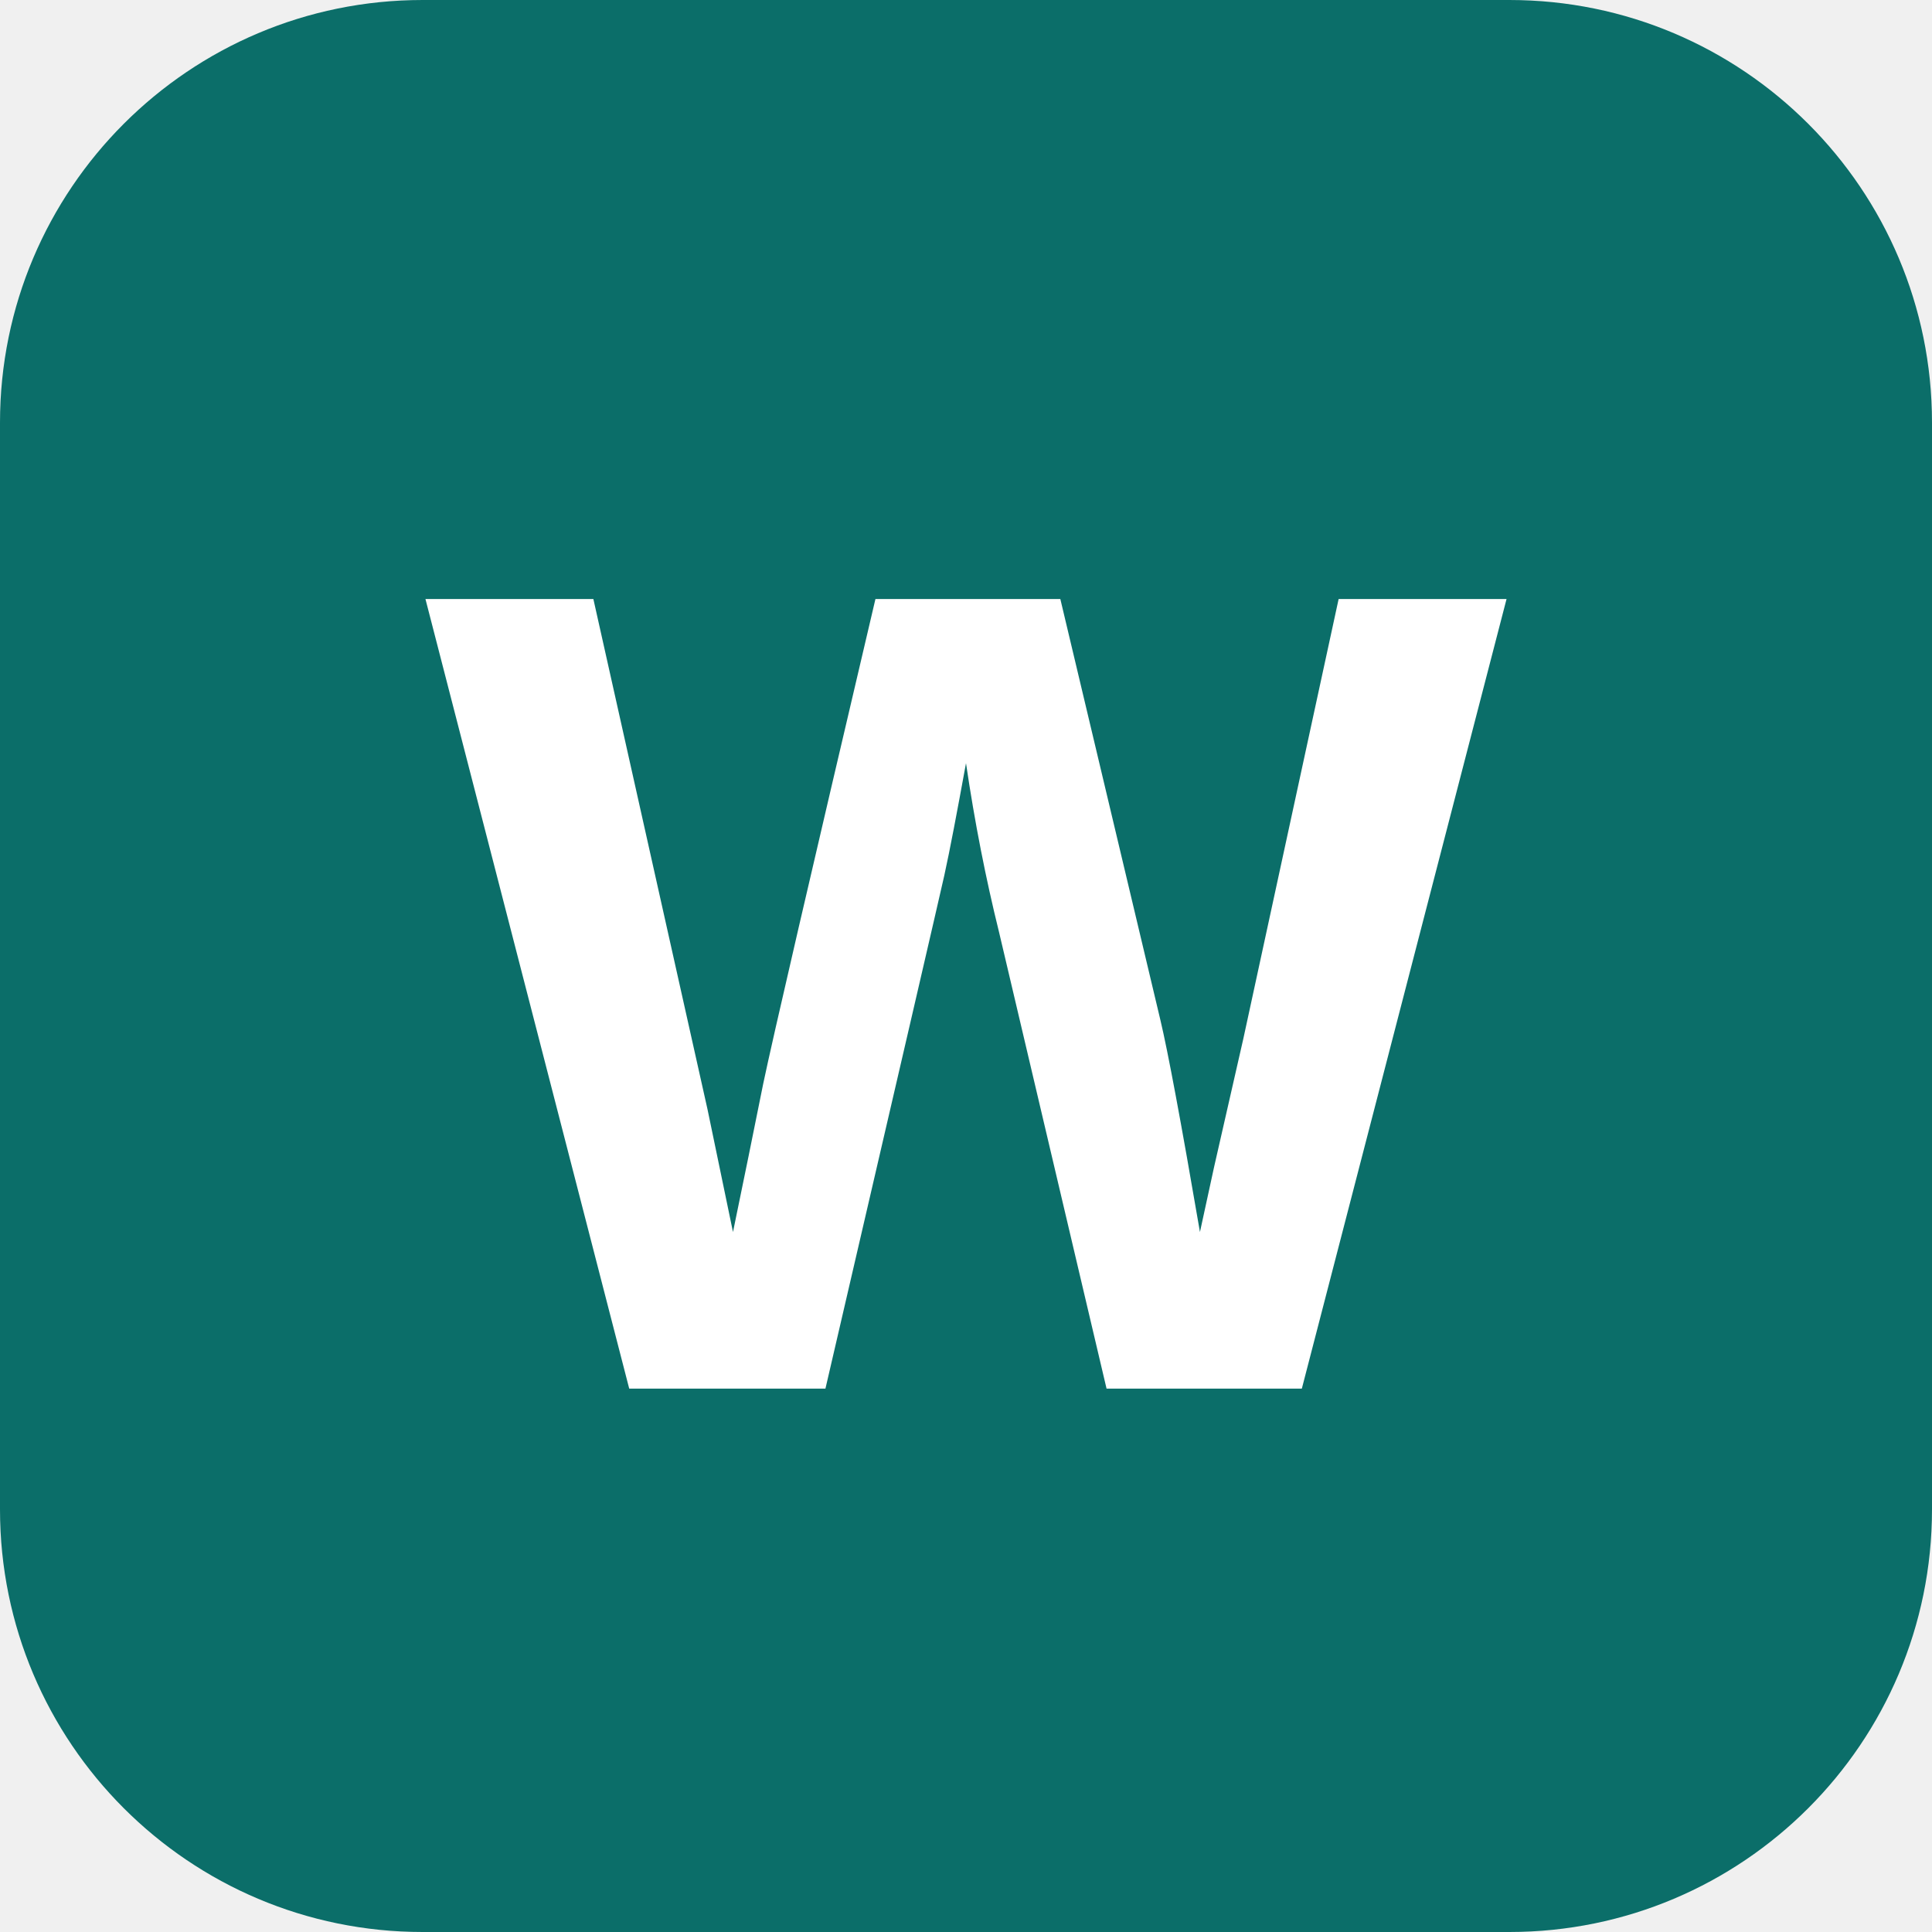
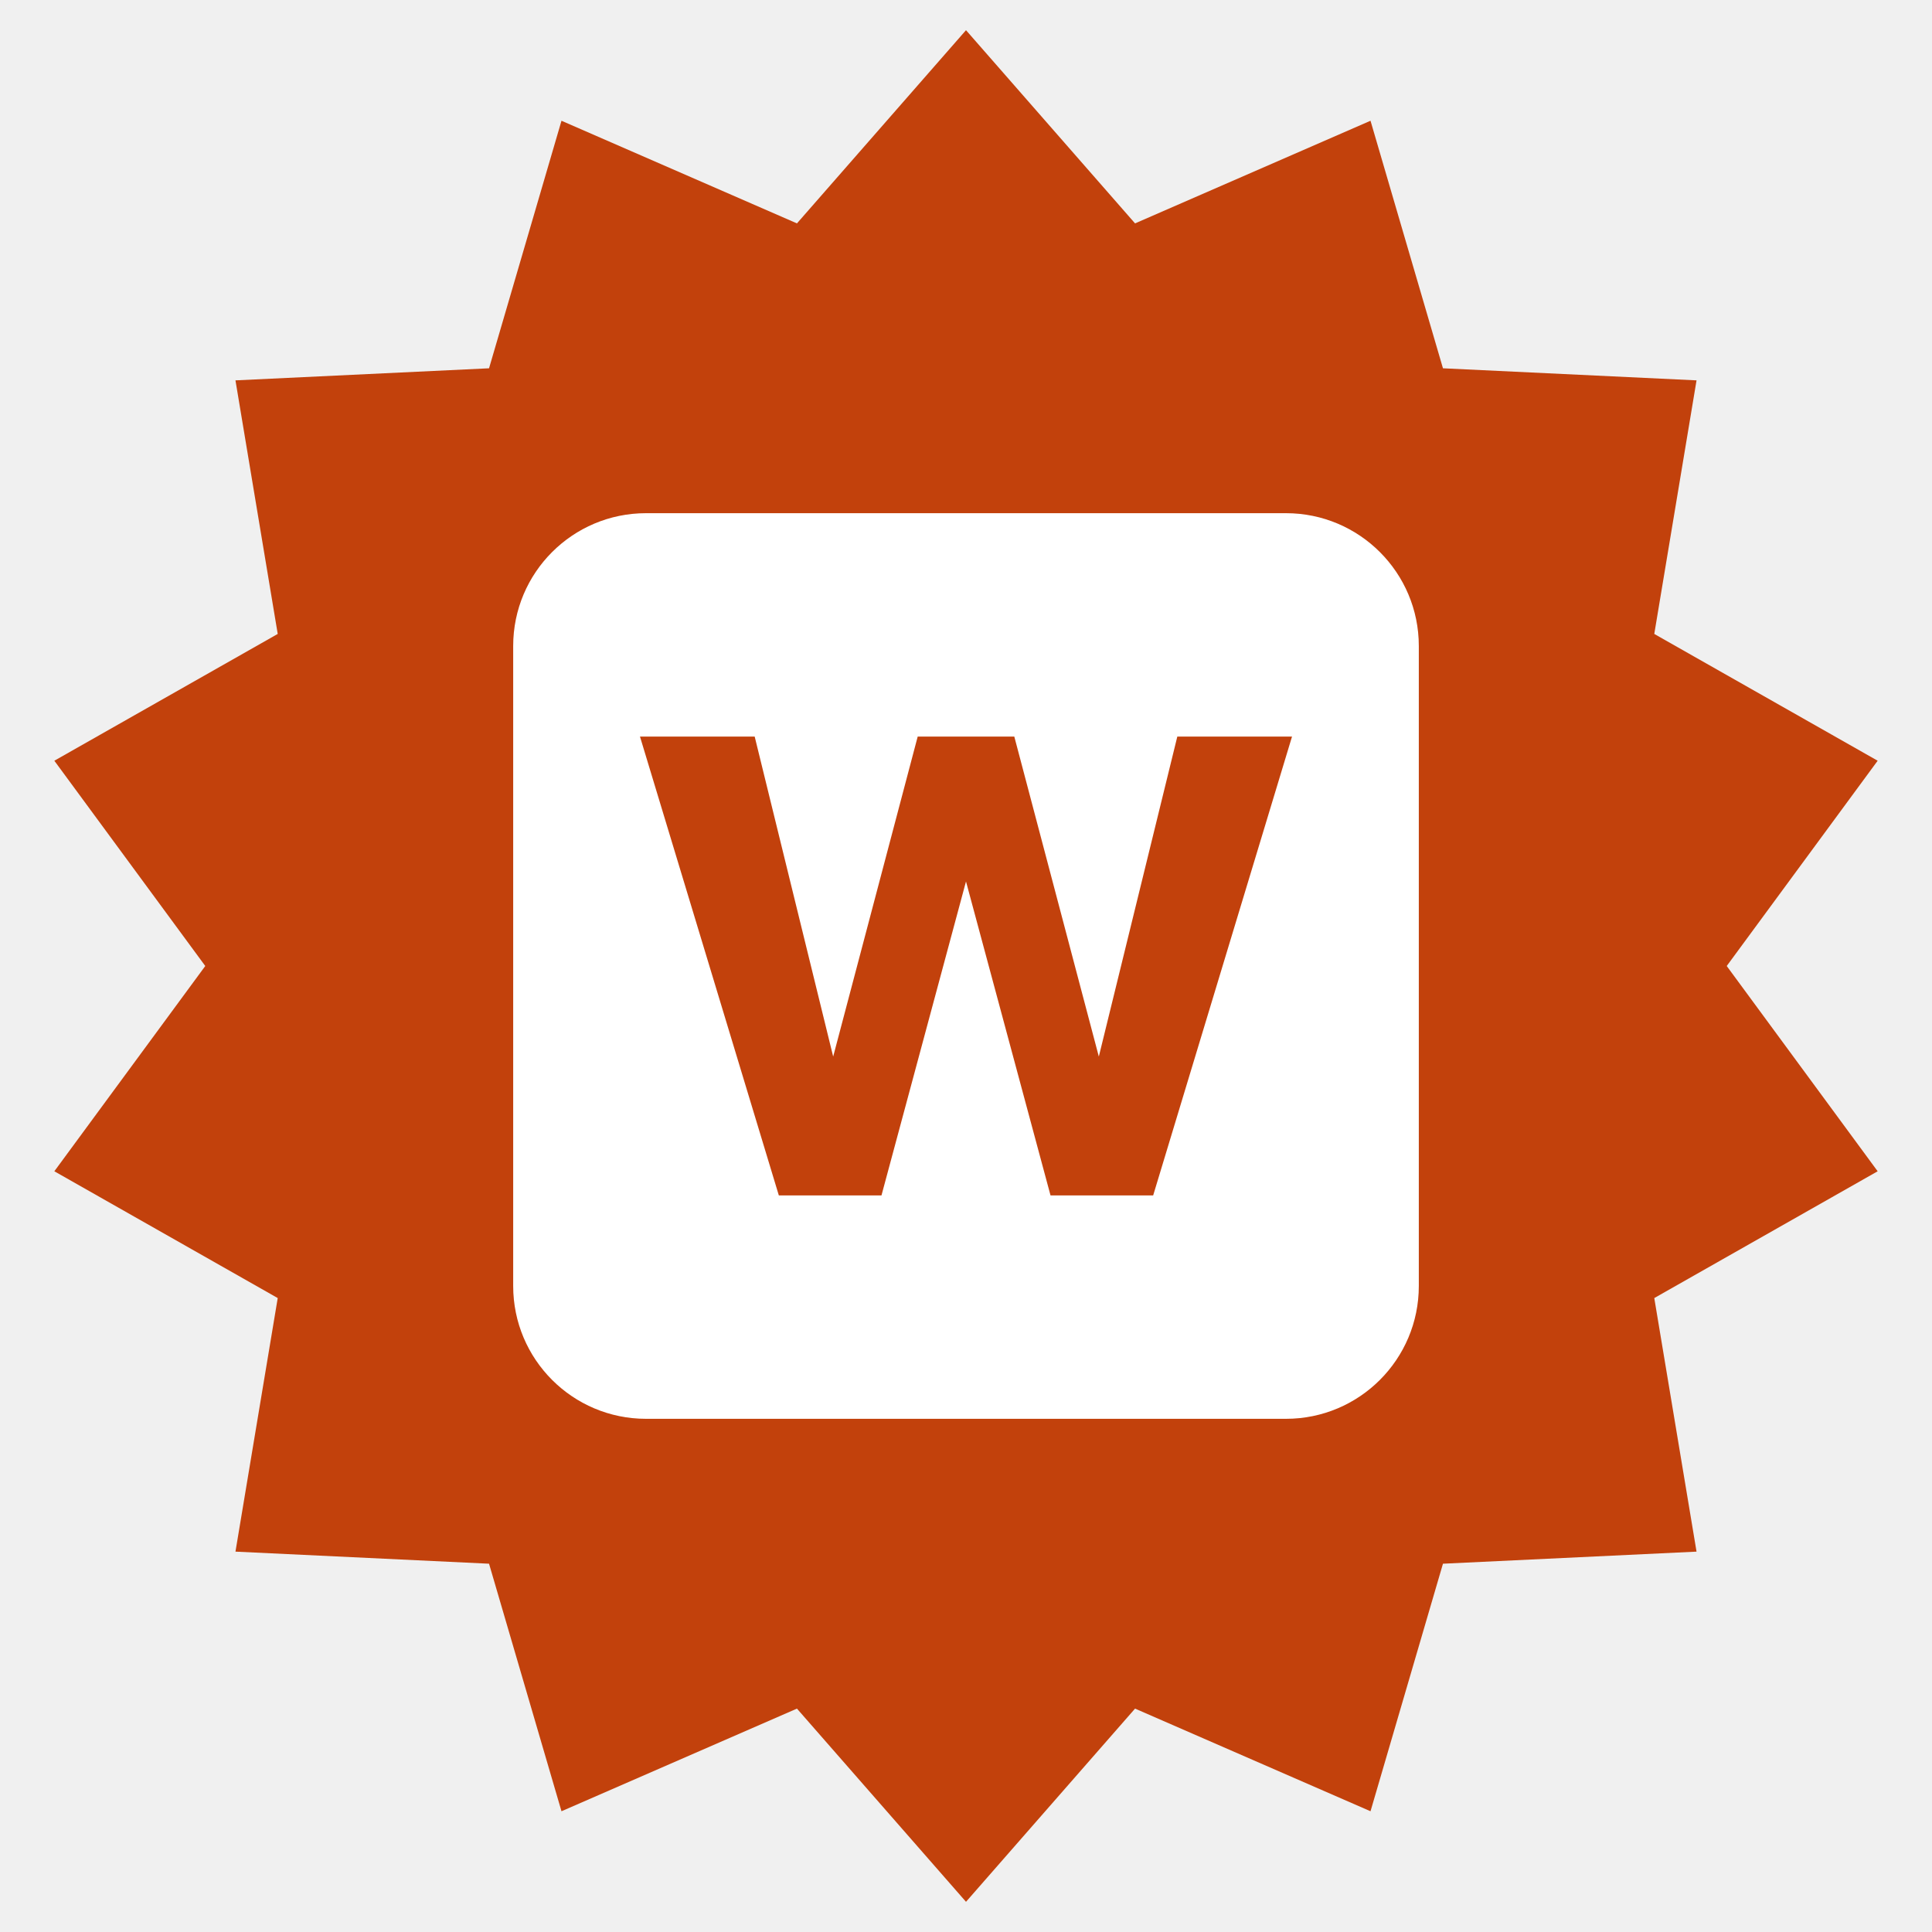
<svg xmlns="http://www.w3.org/2000/svg" viewBox="0 0 32 32">
-   <rect width="32" height="32" rx="7" fill="#0b6e69" />
-   <text x="16" y="23" font-family="Arial, sans-serif" font-size="19" font-weight="700" fill="#fff" text-anchor="middle">W</text>
+   <polygon points="16.0,0.5 18.8,3.7 22.7,2.0 23.9,6.1 28.1,6.3 27.4,10.5 31.1,12.6 28.6,16.0 31.1,19.4 27.4,21.5 28.1,25.7 23.9,25.9 22.7,30.0 18.8,28.3 16.0,31.5 13.2,28.3 9.3,30.0 8.1,25.9 3.9,25.7 4.6,21.5 0.9,19.4 3.4,16.0 0.9,12.6 4.6,10.5 3.9,6.3 8.1,6.1 9.3,2.0 13.2,3.7" fill="#c2410c" />
+   <rect x="8.5" y="8.5" width="15" height="15" rx="2.2" fill="#fff" />
+   <path fill="#c2410c" d="M10.6 12.2h1.9l1.3 5.3 1.4-5.3h1.6l1.4 5.3 1.3-5.3h1.9l-2.3 7.6h-1.7L16 14.6l-1.4 5.2h-1.7z" />
</svg>
